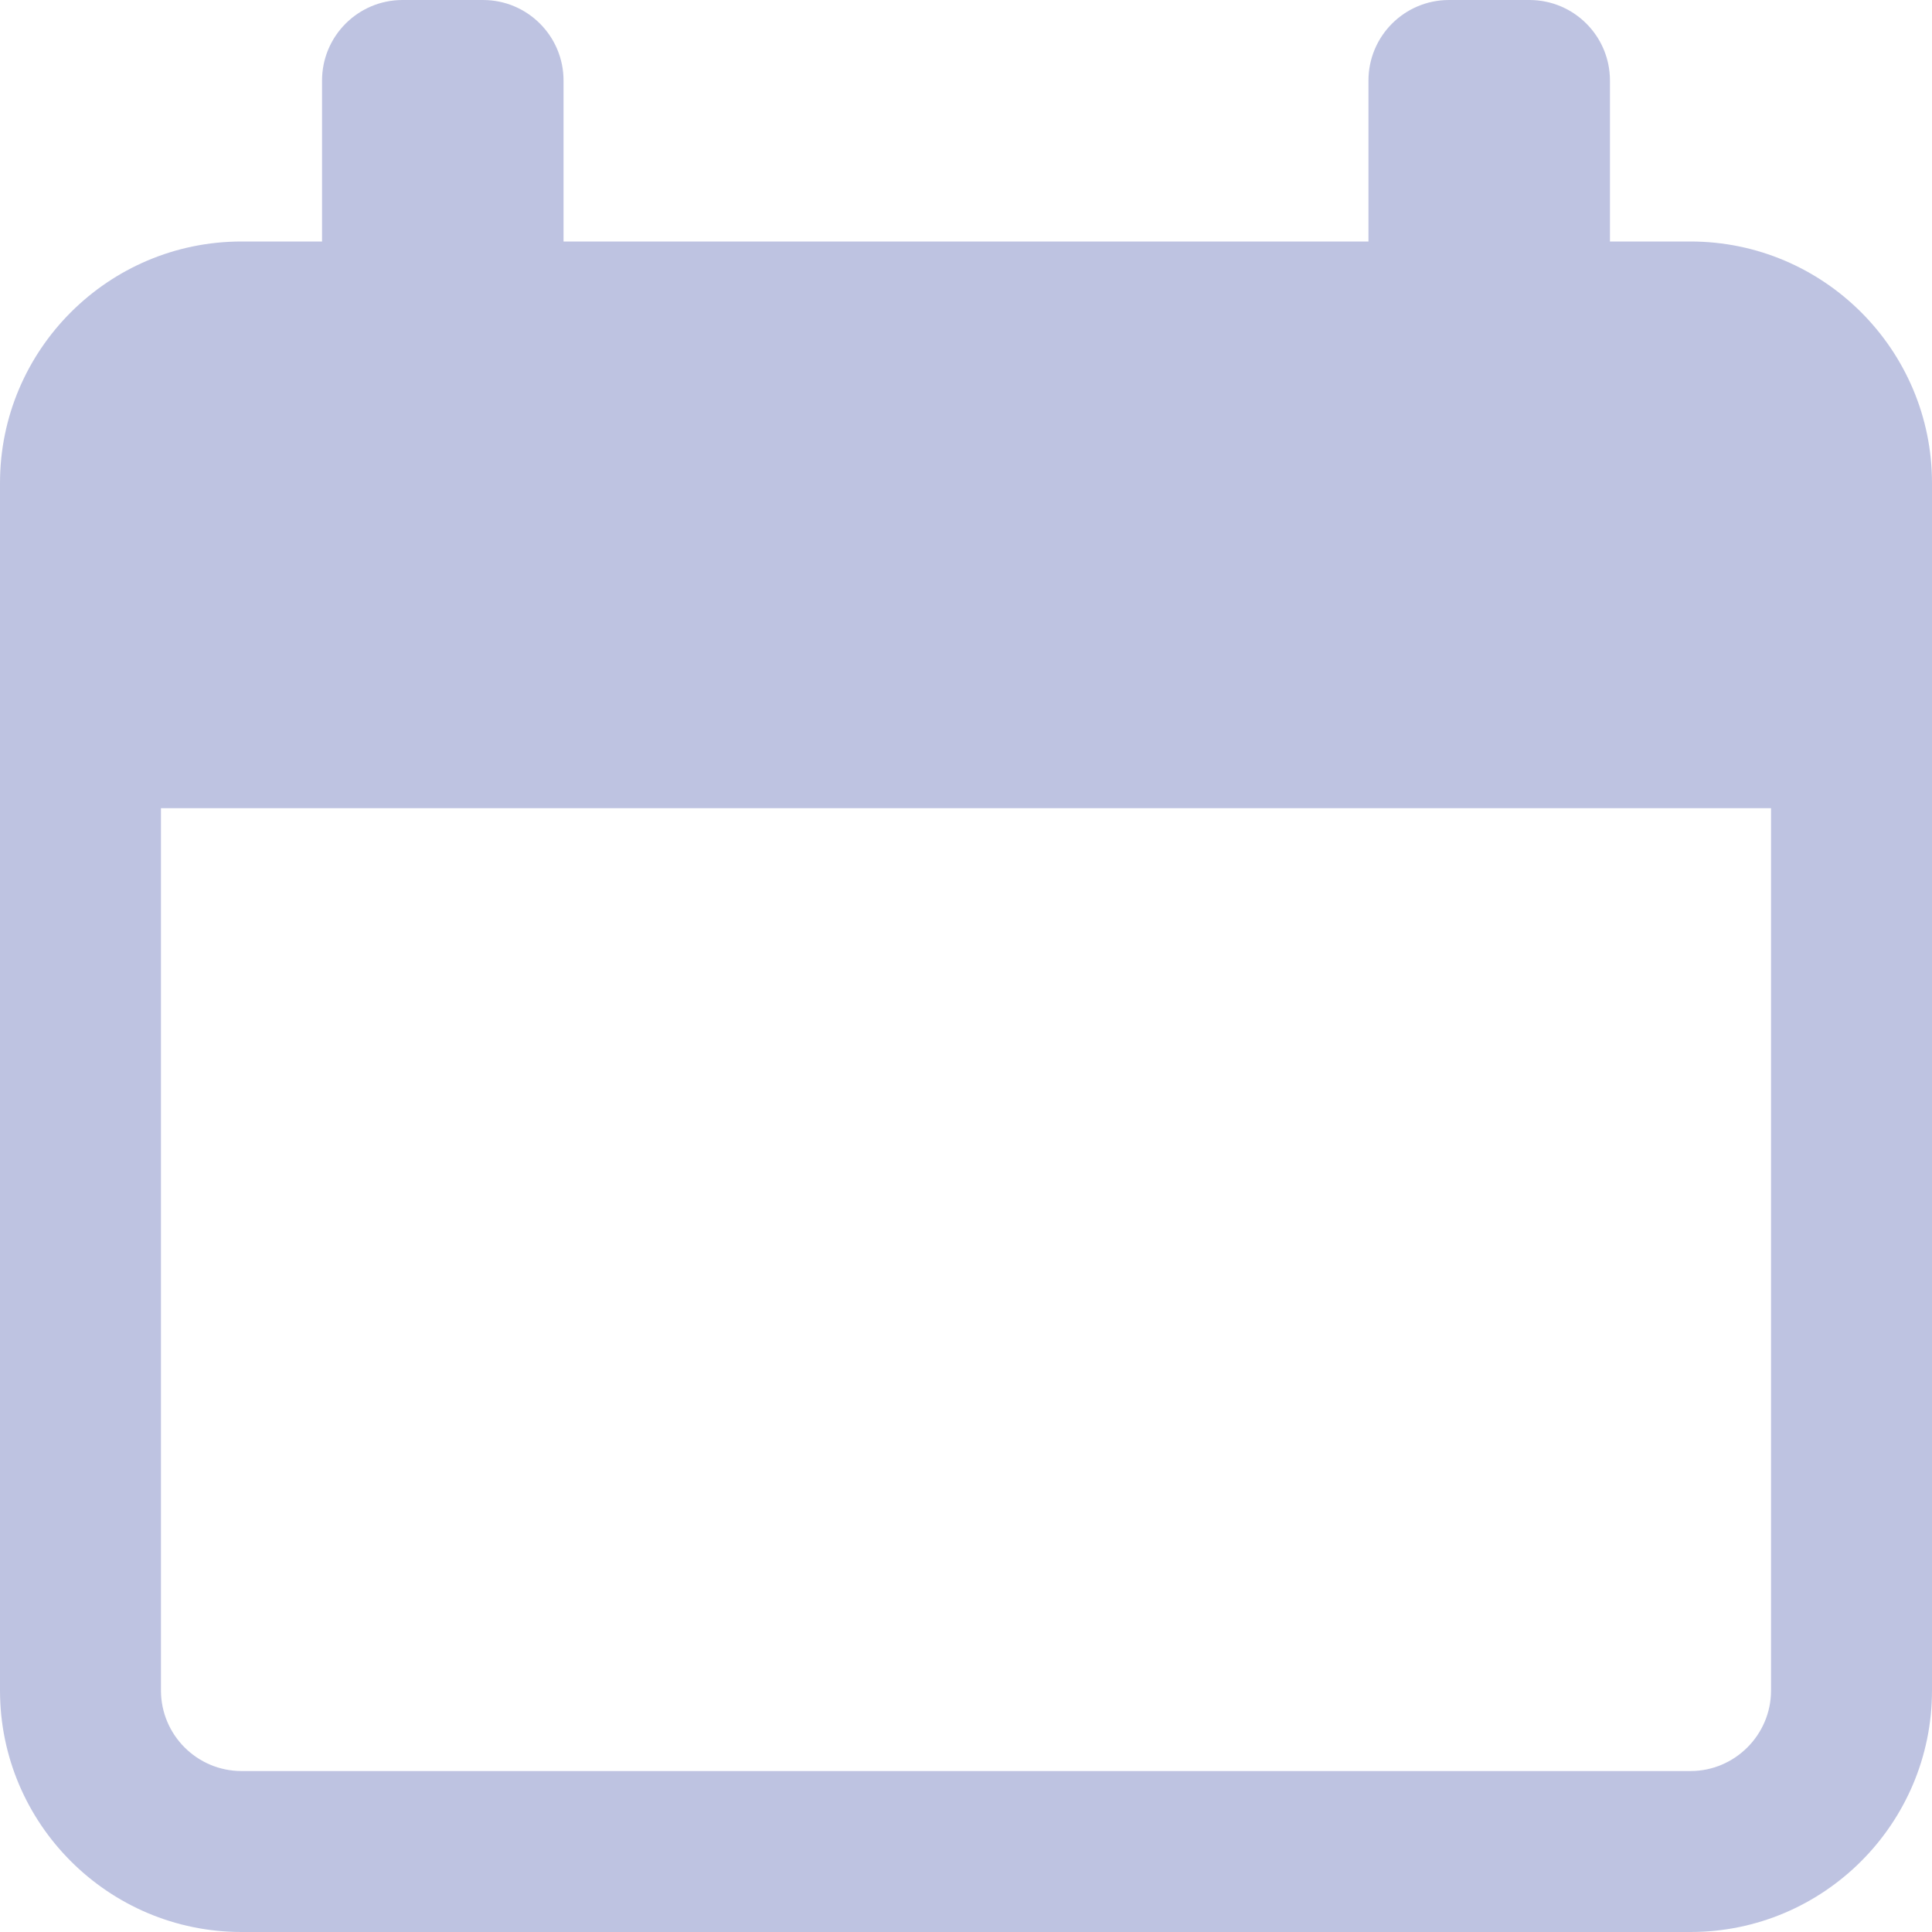
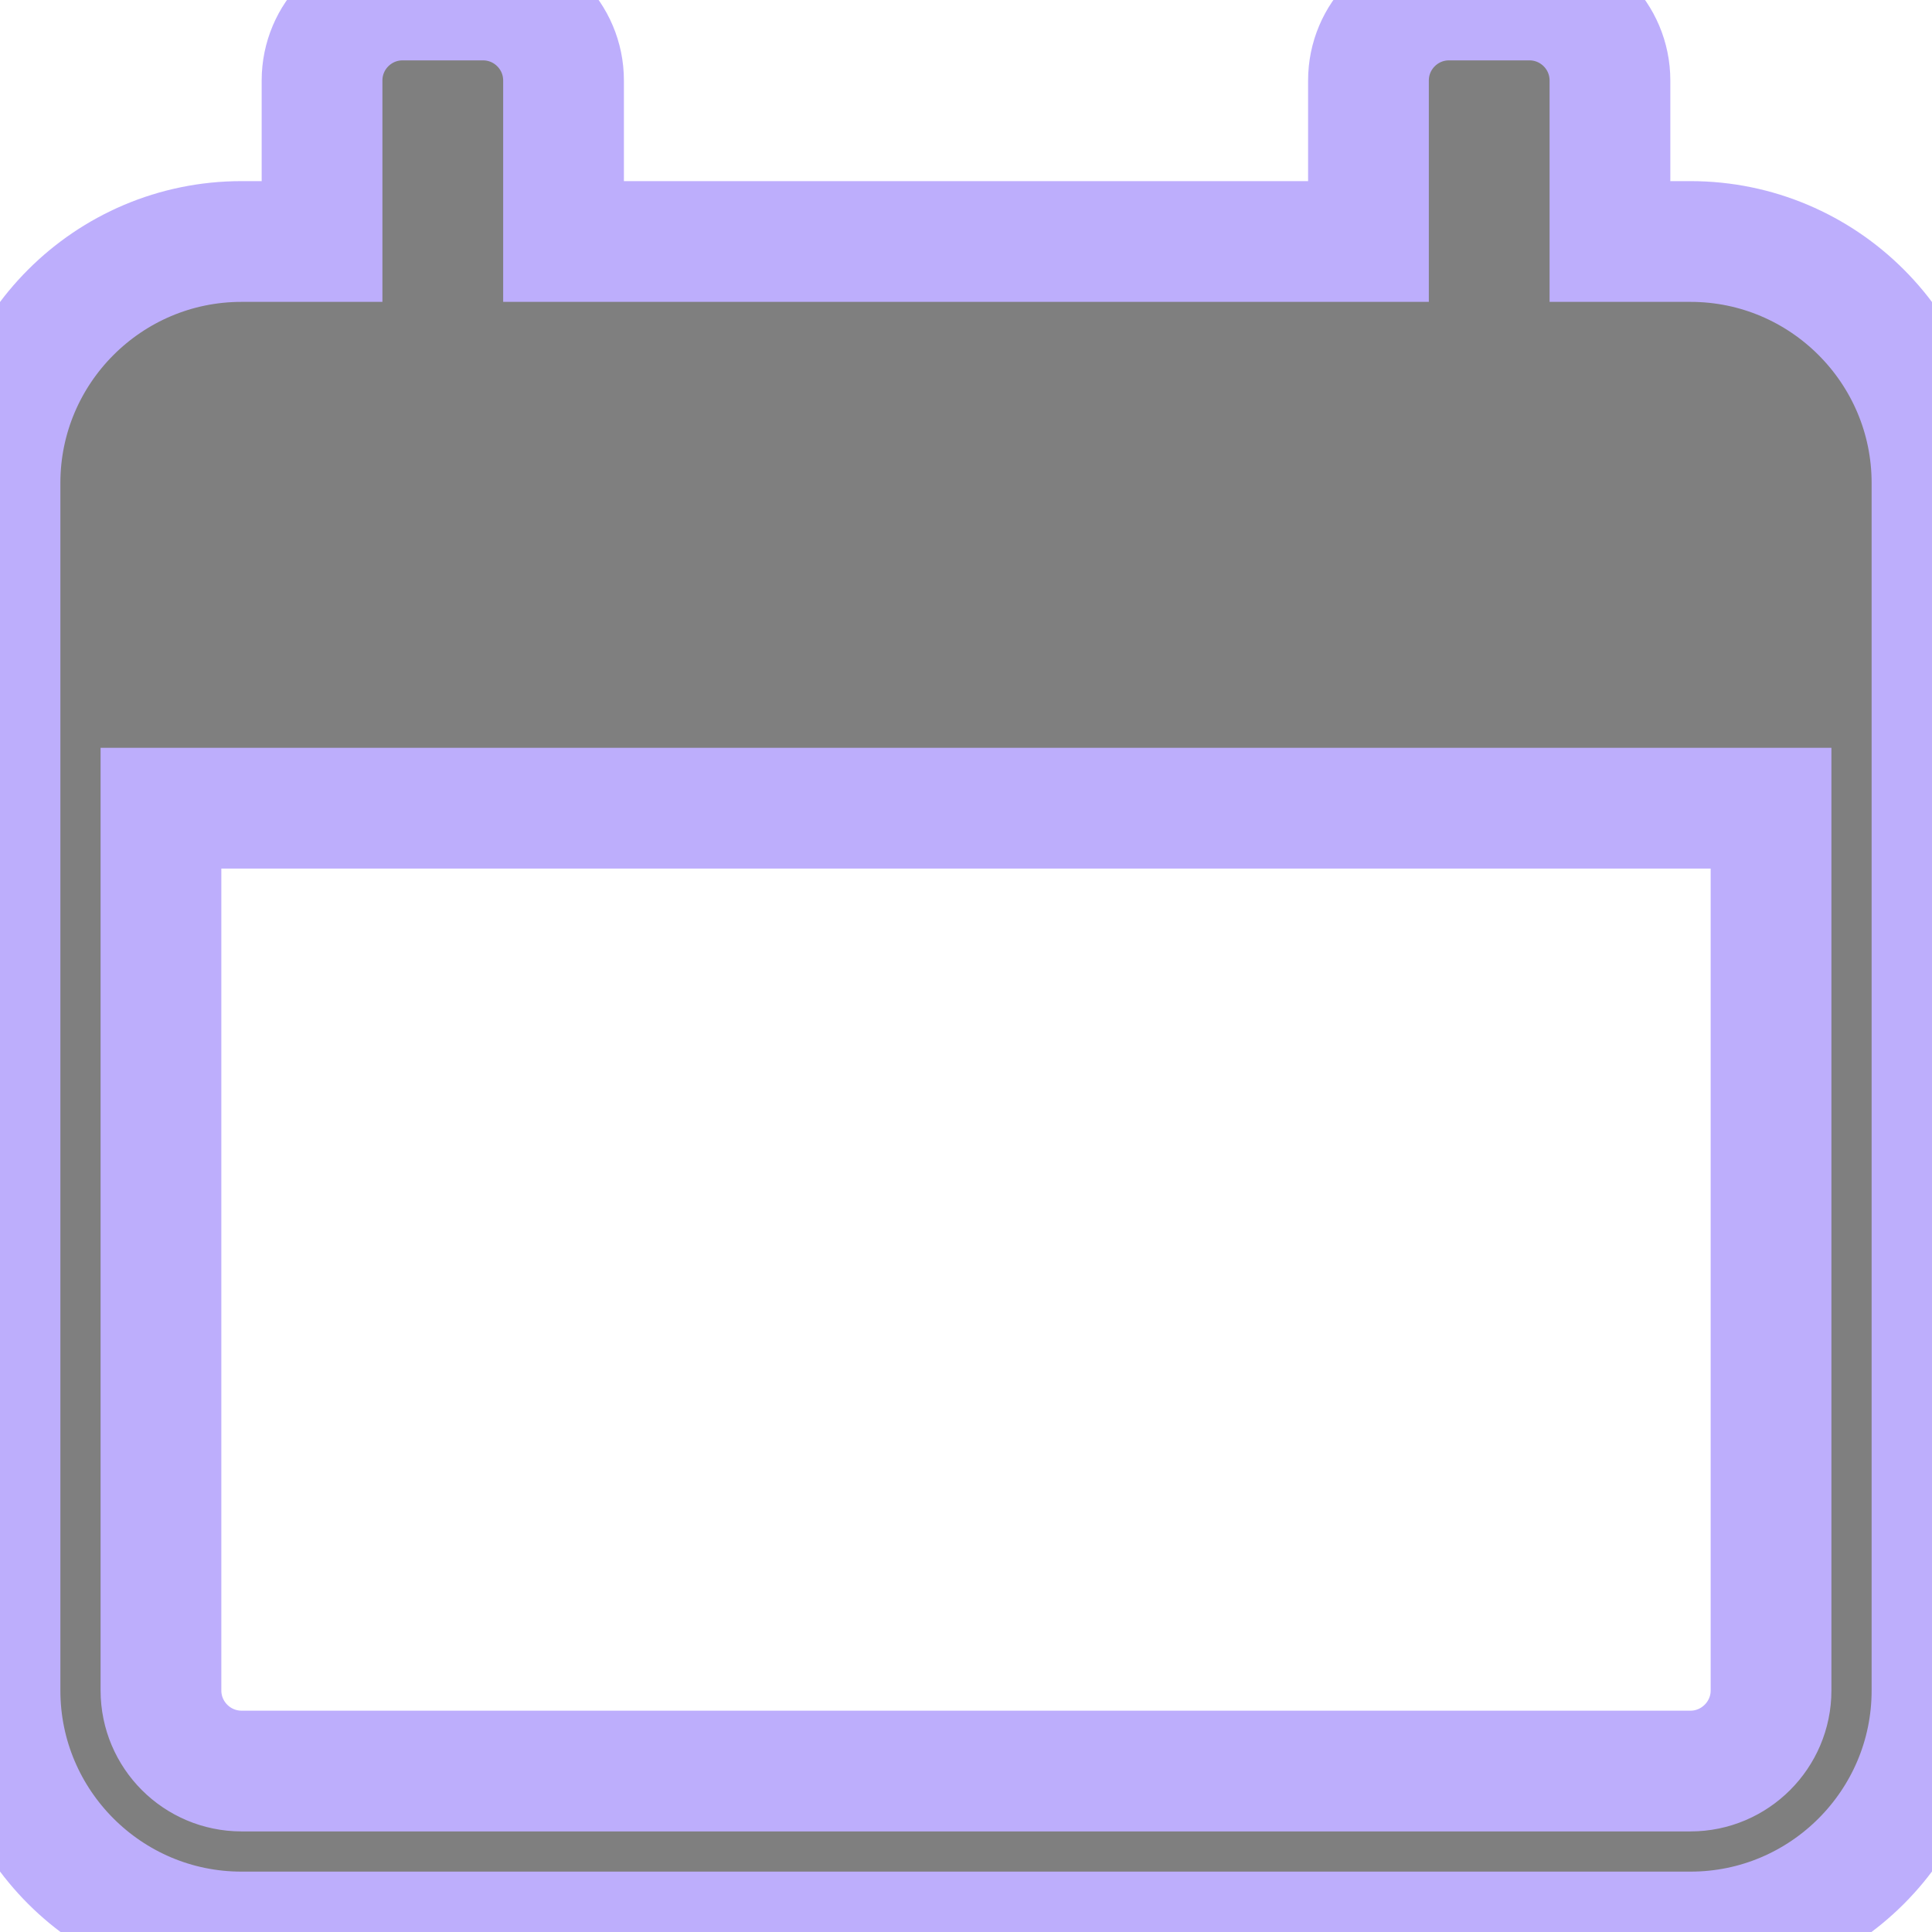
<svg xmlns="http://www.w3.org/2000/svg" width="16" height="16">
-   <path d="M14 2h-.667V.667A.667.667 0 0012.667 0H12a.667.667 0 00-.667.667V2H4.667V.667A.667.667 0 004 0h-.667a.667.667 0 00-.666.667V2H2C.897 2 0 2.897 0 4v10c0 1.103.897 2 2 2h12c1.103 0 2-.897 2-2V4c0-1.103-.897-2-2-2zm.667 12c0 .367-.3.667-.667.667H2A.668.668 0 011.333 14V6.693h13.334V14z" fill="#7E88C3" fill-rule="nonzero" opacity=".5" />
+   <path d="M14 2h-.667V.667A.667.667 0 0012.667 0H12a.667.667 0 00-.667.667V2H4.667V.667A.667.667 0 004 0h-.667a.667.667 0 00-.666.667V2H2C.897 2 0 2.897 0 4v10c0 1.103.897 2 2 2h12c1.103 0 2-.897 2-2V4c0-1.103-.897-2-2-2zm.667 12c0 .367-.3.667-.667.667H2A.668.668 0 011.333 14V6.693h13.334V14z" stroke="#7c5dfa" fill-rule="nonzero" opacity=".5" />
</svg>
